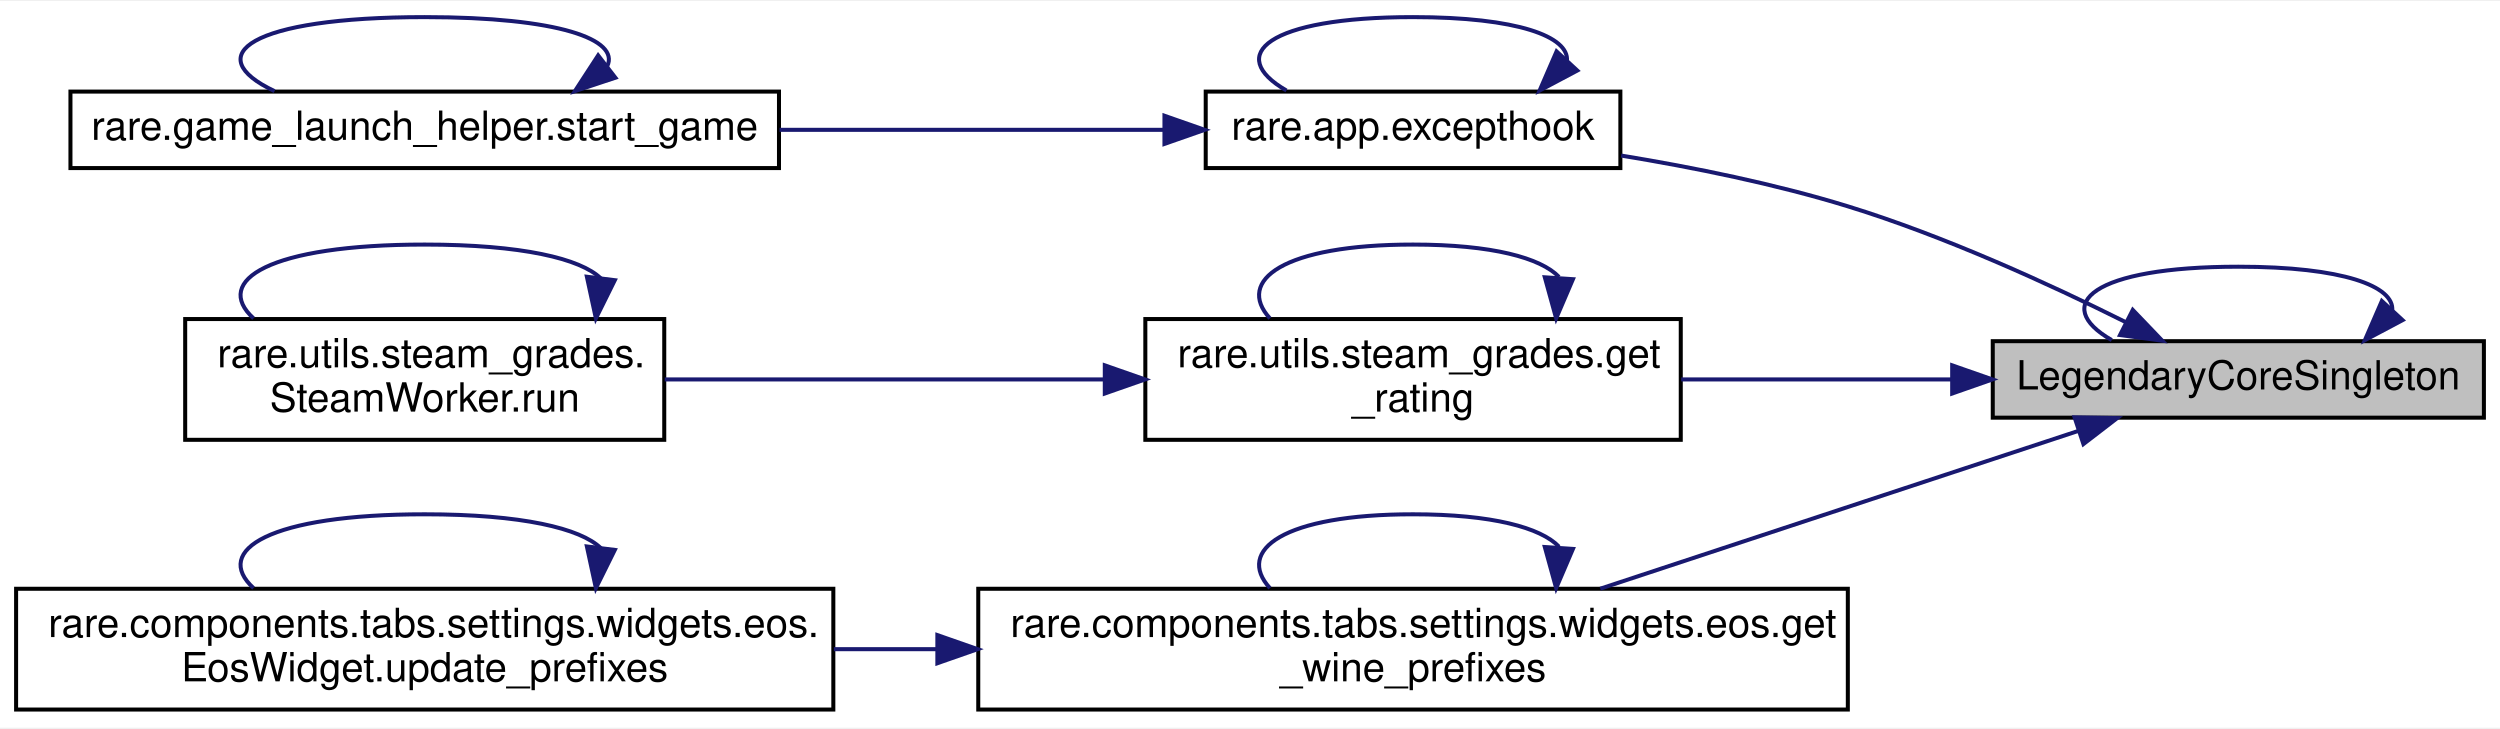
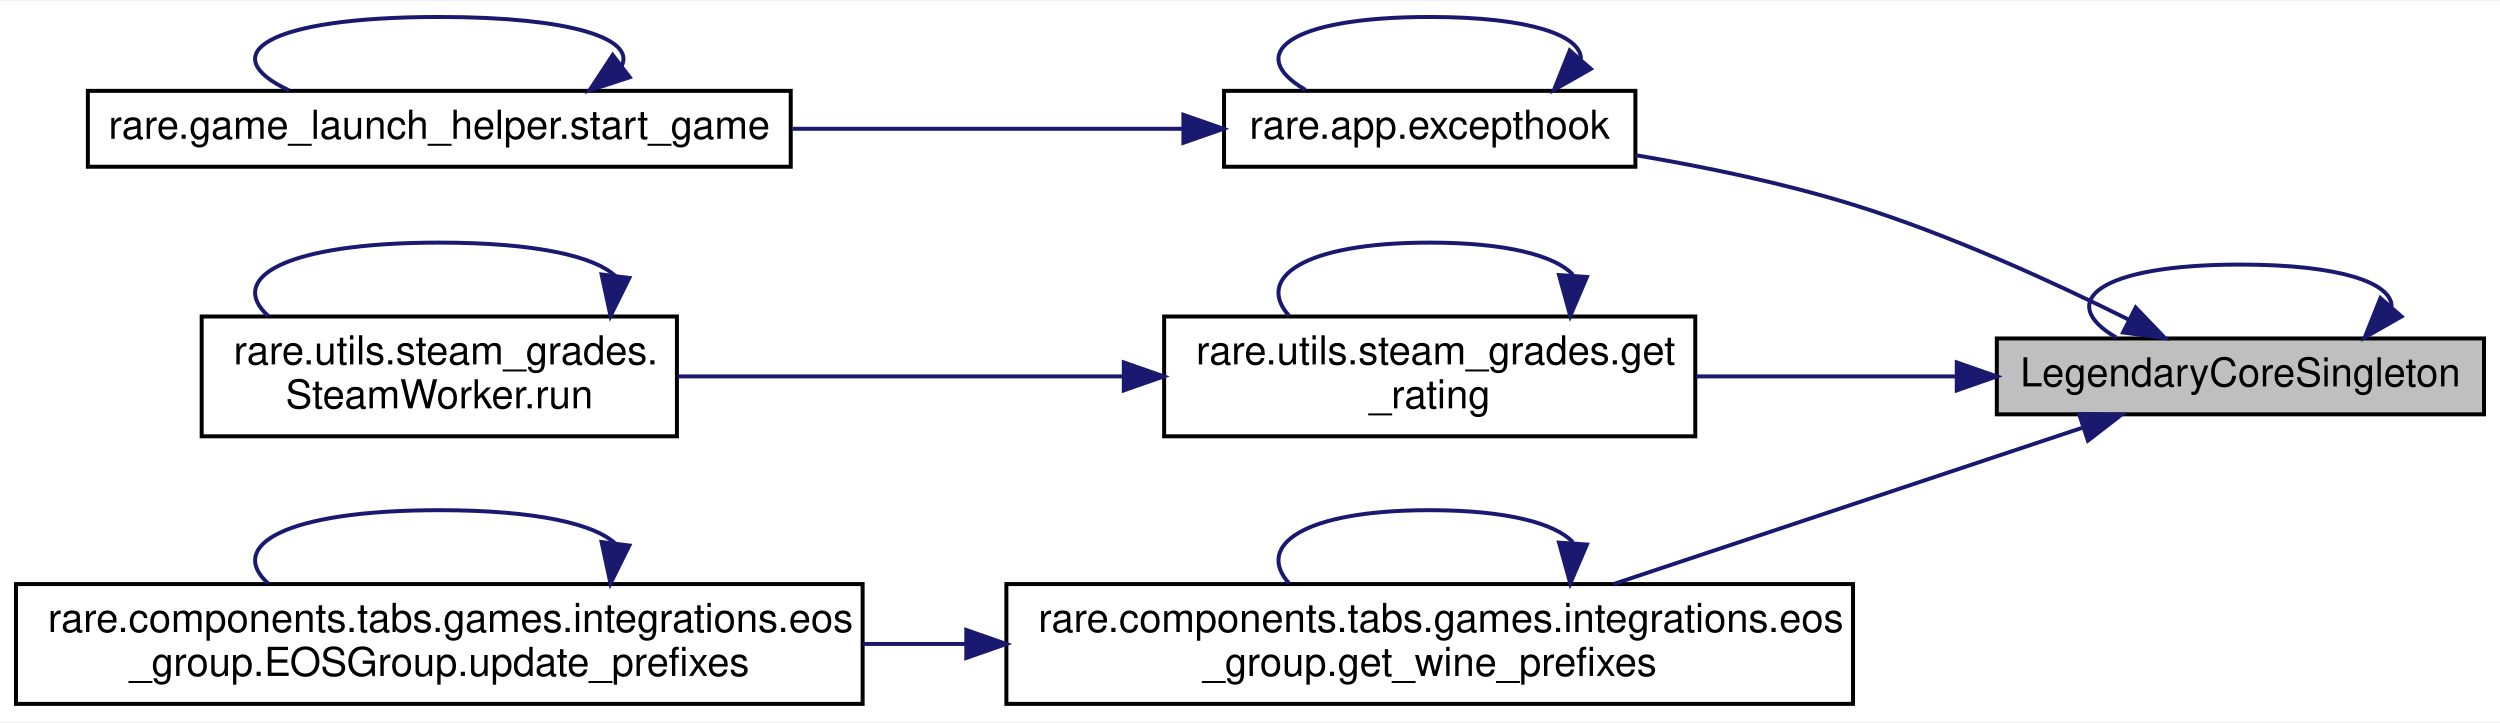
- <svg xmlns="http://www.w3.org/2000/svg" xmlns:xlink="http://www.w3.org/1999/xlink" width="621pt" height="181pt" viewBox="0.00 0.00 621.00 180.50">
+ <svg xmlns="http://www.w3.org/2000/svg" xmlns:xlink="http://www.w3.org/1999/xlink" width="626pt" height="181pt" viewBox="0.00 0.00 626.00 180.50">
  <g id="graph0" class="graph" transform="scale(1 1) rotate(0) translate(4 176.5)">
-     <polygon fill="white" stroke="transparent" points="-4,4 -4,-176.5 617,-176.5 617,4 -4,4" />
+     <polygon fill="white" stroke="transparent" points="-4,4 -4,-176.5 622,-176.5 622,4 -4,4" />
    <g id="node1" class="node">
      <g id="a_node1">
        <a xlink:title=" ">
-           <polygon fill="#bfbfbf" stroke="black" points="491,-73 491,-92 613,-92 613,-73 491,-73" />
-           <text text-anchor="middle" x="552" y="-80" font-family="Helvetica,sans-Serif" font-size="10.00">LegendaryCoreSingleton</text>
+           <polygon fill="#bfbfbf" stroke="black" points="496,-73 496,-92 618,-92 618,-73 496,-73" />
+           <text text-anchor="middle" x="557" y="-80" font-family="Helvetica,sans-Serif" font-size="10.00">LegendaryCoreSingleton</text>
        </a>
      </g>
    </g>
    <g id="edge13" class="edge">
-       <path fill="none" stroke="midnightblue" d="M590.23,-99.61C590.8,-105.63 578.06,-110.5 552,-110.5 515.74,-110.5 505.26,-101.07 520.56,-92.26" />
-       <polygon fill="midnightblue" stroke="midnightblue" points="592.8,-97.23 583.44,-92.26 587.65,-101.98 592.8,-97.23" />
+       <path fill="none" stroke="midnightblue" d="M594.87,-100C594.87,-105.84 582.24,-110.5 557,-110.5 521.1,-110.5 510.72,-101.07 525.87,-92.26" />
+       <polygon fill="midnightblue" stroke="midnightblue" points="597.34,-97.5 588.13,-92.26 592.06,-102.1 597.34,-97.5" />
    </g>
    <g id="node2" class="node">
      <g id="a_node2">
        <a xlink:href="namespacerare_1_1app.html#a938c7182b0c44921f1089bdfe1ec24eb" target="_top" xlink:title=" ">
-           <polygon fill="white" stroke="black" points="295.5,-135 295.5,-154 398.5,-154 398.5,-135 295.5,-135" />
-           <text text-anchor="middle" x="347" y="-142" font-family="Helvetica,sans-Serif" font-size="10.00">rare.app.excepthook</text>
+           <polygon fill="white" stroke="black" points="302.5,-135 302.5,-154 405.5,-154 405.5,-135 302.5,-135" />
+           <text text-anchor="middle" x="354" y="-142" font-family="Helvetica,sans-Serif" font-size="10.00">rare.app.excepthook</text>
        </a>
      </g>
    </g>
    <g id="edge1" class="edge">
-       <path fill="none" stroke="midnightblue" d="M523.95,-96.77C505.08,-106.18 479.08,-118.09 455,-125.5 436.97,-131.05 416.7,-135.16 398.69,-138.11" />
-       <polygon fill="midnightblue" stroke="midnightblue" points="525.78,-99.77 533.11,-92.12 522.61,-93.53 525.78,-99.77" />
+       <path fill="none" stroke="midnightblue" d="M528.94,-96.75C510.07,-106.15 484.07,-118.05 460,-125.5 442.57,-130.89 423.01,-134.95 405.53,-137.9" />
+       <polygon fill="midnightblue" stroke="midnightblue" points="530.77,-99.74 538.11,-92.1 527.61,-93.5 530.77,-99.74" />
    </g>
    <g id="node4" class="node">
      <g id="a_node4">
        <a xlink:href="namespacerare_1_1utils_1_1steam__grades.html#a74cd7f3d3b3c2ee1ceb8831d22c047b9" target="_top" xlink:title=" ">
-           <polygon fill="white" stroke="black" points="280.5,-67.5 280.5,-97.5 413.5,-97.5 413.5,-67.5 280.5,-67.5" />
-           <text text-anchor="start" x="288.5" y="-85.5" font-family="Helvetica,sans-Serif" font-size="10.00">rare.utils.steam_grades.get</text>
-           <text text-anchor="middle" x="347" y="-74.5" font-family="Helvetica,sans-Serif" font-size="10.00">_rating</text>
+           <polygon fill="white" stroke="black" points="287.5,-67.5 287.5,-97.5 420.5,-97.5 420.5,-67.5 287.5,-67.5" />
+           <text text-anchor="start" x="295.5" y="-85.5" font-family="Helvetica,sans-Serif" font-size="10.00">rare.utils.steam_grades.get</text>
+           <text text-anchor="middle" x="354" y="-74.5" font-family="Helvetica,sans-Serif" font-size="10.00">_rating</text>
        </a>
      </g>
    </g>
    <g id="edge5" class="edge">
-       <path fill="none" stroke="midnightblue" d="M480.75,-82.5C458.96,-82.5 435.06,-82.5 413.6,-82.5" />
-       <polygon fill="midnightblue" stroke="midnightblue" points="480.92,-86 490.92,-82.5 480.92,-79 480.92,-86" />
+       <path fill="none" stroke="midnightblue" d="M485.77,-82.5C464.63,-82.5 441.52,-82.5 420.69,-82.5" />
+       <polygon fill="midnightblue" stroke="midnightblue" points="485.97,-86 495.97,-82.5 485.97,-79 485.97,-86" />
    </g>
    <g id="node6" class="node">
      <g id="a_node6">
-         <a xlink:href="namespacerare_1_1components_1_1tabs_1_1settings_1_1widgets_1_1eos.html#a12e2cbf0724dd454c5f1ec543a7d57f5" target="_top" xlink:title=" ">
-           <polygon fill="white" stroke="black" points="239,-0.5 239,-30.5 455,-30.5 455,-0.5 239,-0.5" />
-           <text text-anchor="start" x="247" y="-18.5" font-family="Helvetica,sans-Serif" font-size="10.00">rare.components.tabs.settings.widgets.eos.get</text>
-           <text text-anchor="middle" x="347" y="-7.5" font-family="Helvetica,sans-Serif" font-size="10.00">_wine_prefixes</text>
+         <a xlink:href="namespacerare_1_1components_1_1tabs_1_1games_1_1integrations_1_1eos__group.html#ab88008cbc1c148b0dbe5844c35b5f7ed" target="_top" xlink:title=" ">
+           <polygon fill="white" stroke="black" points="248,-0.5 248,-30.5 460,-30.5 460,-0.5 248,-0.5" />
+           <text text-anchor="start" x="256" y="-18.5" font-family="Helvetica,sans-Serif" font-size="10.00">rare.components.tabs.games.integrations.eos</text>
+           <text text-anchor="middle" x="354" y="-7.5" font-family="Helvetica,sans-Serif" font-size="10.00">_group.get_wine_prefixes</text>
        </a>
      </g>
    </g>
    <g id="edge9" class="edge">
-       <path fill="none" stroke="midnightblue" d="M512.37,-69.75C478.51,-58.58 429.27,-42.32 393.51,-30.52" />
-       <polygon fill="midnightblue" stroke="midnightblue" points="511.32,-73.09 521.92,-72.9 513.52,-66.44 511.32,-73.09" />
+       <path fill="none" stroke="midnightblue" d="M517.32,-69.61C483.81,-58.44 435.32,-42.27 400.07,-30.52" />
+       <polygon fill="midnightblue" stroke="midnightblue" points="516.61,-73.06 527.2,-72.9 518.82,-66.42 516.61,-73.06" />
    </g>
    <g id="edge2" class="edge">
-       <path fill="none" stroke="midnightblue" d="M385.23,-161.61C385.8,-167.63 373.06,-172.5 347,-172.5 310.74,-172.5 300.26,-163.07 315.56,-154.26" />
-       <polygon fill="midnightblue" stroke="midnightblue" points="387.8,-159.23 378.44,-154.26 382.65,-163.98 387.8,-159.23" />
+       <path fill="none" stroke="midnightblue" d="M391.87,-162C391.87,-167.84 379.24,-172.5 354,-172.5 318.1,-172.5 307.72,-163.07 322.87,-154.26" />
+       <polygon fill="midnightblue" stroke="midnightblue" points="394.34,-159.5 385.13,-154.26 389.06,-164.1 394.34,-159.5" />
    </g>
    <g id="node3" class="node">
      <g id="a_node3">
        <a xlink:href="namespacerare_1_1game__launch__helper.html#a82c7246b0e4557e01f0dac14783baa38" target="_top" xlink:title=" ">
-           <polygon fill="white" stroke="black" points="13.5,-135 13.5,-154 189.5,-154 189.5,-135 13.5,-135" />
-           <text text-anchor="middle" x="101.5" y="-142" font-family="Helvetica,sans-Serif" font-size="10.00">rare.game_launch_helper.start_game</text>
+           <polygon fill="white" stroke="black" points="18,-135 18,-154 194,-154 194,-135 18,-135" />
+           <text text-anchor="middle" x="106" y="-142" font-family="Helvetica,sans-Serif" font-size="10.00">rare.game_launch_helper.start_game</text>
        </a>
      </g>
    </g>
    <g id="edge3" class="edge">
-       <path fill="none" stroke="midnightblue" d="M284.92,-144.5C256.1,-144.5 221.18,-144.5 189.63,-144.5" />
-       <polygon fill="midnightblue" stroke="midnightblue" points="285.25,-148 295.25,-144.5 285.25,-141 285.25,-148" />
+       <path fill="none" stroke="midnightblue" d="M292.19,-144.5C262.72,-144.5 226.79,-144.5 194.44,-144.5" />
+       <polygon fill="midnightblue" stroke="midnightblue" points="292.33,-148 302.33,-144.5 292.33,-141 292.33,-148" />
    </g>
    <g id="edge4" class="edge">
-       <path fill="none" stroke="midnightblue" d="M146.84,-160.32C150,-166.91 134.89,-172.5 101.5,-172.5 57.89,-172.5 45.46,-162.96 64.2,-154.11" />
-       <polygon fill="midnightblue" stroke="midnightblue" points="148.86,-157.45 138.8,-154.11 144.58,-162.99 148.86,-157.45" />
+       <path fill="none" stroke="midnightblue" d="M151.71,-160.32C154.9,-166.91 139.66,-172.5 106,-172.5 62.04,-172.5 49.5,-162.96 68.39,-154.11" />
+       <polygon fill="midnightblue" stroke="midnightblue" points="153.68,-157.41 143.61,-154.11 149.42,-162.97 153.68,-157.41" />
    </g>
    <g id="edge6" class="edge">
-       <path fill="none" stroke="midnightblue" d="M383.25,-107.96C378.75,-112.68 366.67,-116 347,-116 314.73,-116 302.88,-107.06 311.45,-97.66" />
-       <polygon fill="midnightblue" stroke="midnightblue" points="386.72,-107.4 382.55,-97.66 379.73,-107.87 386.72,-107.4" />
+       <path fill="none" stroke="midnightblue" d="M389.89,-107.96C385.44,-112.68 373.47,-116 354,-116 322.04,-116 310.31,-107.06 318.8,-97.66" />
+       <polygon fill="midnightblue" stroke="midnightblue" points="393.36,-107.4 389.2,-97.66 386.38,-107.87 393.36,-107.4" />
    </g>
    <g id="node5" class="node">
      <g id="a_node5">
        <a xlink:href="classrare_1_1utils_1_1steam__grades_1_1_steam_worker.html#a670fe67276cb94775a042958fe2c79d4" target="_top" xlink:title=" ">
-           <polygon fill="white" stroke="black" points="42,-67.5 42,-97.5 161,-97.5 161,-67.5 42,-67.5" />
-           <text text-anchor="start" x="50" y="-85.5" font-family="Helvetica,sans-Serif" font-size="10.00">rare.utils.steam_grades.</text>
-           <text text-anchor="middle" x="101.5" y="-74.5" font-family="Helvetica,sans-Serif" font-size="10.00">SteamWorker.run</text>
+           <polygon fill="white" stroke="black" points="46.5,-67.5 46.5,-97.5 165.5,-97.5 165.5,-67.5 46.5,-67.5" />
+           <text text-anchor="start" x="54.5" y="-85.5" font-family="Helvetica,sans-Serif" font-size="10.00">rare.utils.steam_grades.</text>
+           <text text-anchor="middle" x="106" y="-74.5" font-family="Helvetica,sans-Serif" font-size="10.00">SteamWorker.run</text>
        </a>
      </g>
    </g>
    <g id="edge7" class="edge">
-       <path fill="none" stroke="midnightblue" d="M270.2,-82.5C235.03,-82.5 193.86,-82.5 161.12,-82.5" />
-       <polygon fill="midnightblue" stroke="midnightblue" points="270.43,-86 280.43,-82.5 270.43,-79 270.43,-86" />
+       <path fill="none" stroke="midnightblue" d="M276.98,-82.5C241.14,-82.5 199.04,-82.5 165.7,-82.5" />
+       <polygon fill="midnightblue" stroke="midnightblue" points="277.4,-86 287.4,-82.5 277.4,-79 277.4,-86" />
    </g>
    <g id="edge8" class="edge">
-       <path fill="none" stroke="midnightblue" d="M145.25,-107.59C140.21,-112.51 125.63,-116 101.5,-116 62.9,-116 48.72,-107.06 58.98,-97.66" />
-       <polygon fill="midnightblue" stroke="midnightblue" points="148.72,-107.15 144.02,-97.66 141.78,-108.01 148.72,-107.15" />
+       <path fill="none" stroke="midnightblue" d="M150.11,-107.59C145.03,-112.51 130.32,-116 106,-116 67.08,-116 52.79,-107.06 63.13,-97.66" />
+       <polygon fill="midnightblue" stroke="midnightblue" points="153.58,-107.15 148.87,-97.66 146.64,-108.02 153.58,-107.15" />
    </g>
    <g id="edge10" class="edge">
-       <path fill="none" stroke="midnightblue" d="M383.25,-40.96C378.75,-45.68 366.67,-49 347,-49 314.73,-49 302.88,-40.06 311.45,-30.66" />
-       <polygon fill="midnightblue" stroke="midnightblue" points="386.72,-40.4 382.55,-30.66 379.73,-40.87 386.72,-40.4" />
+       <path fill="none" stroke="midnightblue" d="M389.89,-40.96C385.44,-45.68 373.47,-49 354,-49 322.04,-49 310.31,-40.06 318.8,-30.66" />
+       <polygon fill="midnightblue" stroke="midnightblue" points="393.36,-40.4 389.2,-30.66 386.38,-40.87 393.36,-40.4" />
    </g>
    <g id="node7" class="node">
      <g id="a_node7">
-         <a xlink:href="classrare_1_1components_1_1tabs_1_1settings_1_1widgets_1_1eos_1_1_eos_widget.html#ae51350a186f0277d85d4e0e7fd5a8518" target="_top" xlink:title=" ">
-           <polygon fill="white" stroke="black" points="0,-0.5 0,-30.5 203,-30.5 203,-0.5 0,-0.5" />
-           <text text-anchor="start" x="8" y="-18.5" font-family="Helvetica,sans-Serif" font-size="10.00">rare.components.tabs.settings.widgets.eos.</text>
-           <text text-anchor="middle" x="101.5" y="-7.5" font-family="Helvetica,sans-Serif" font-size="10.00">EosWidget.update_prefixes</text>
+         <a xlink:href="classrare_1_1components_1_1tabs_1_1games_1_1integrations_1_1eos__group_1_1_e_o_s_group.html#ae51350a186f0277d85d4e0e7fd5a8518" target="_top" xlink:title=" ">
+           <polygon fill="white" stroke="black" points="0,-0.5 0,-30.5 212,-30.5 212,-0.5 0,-0.5" />
+           <text text-anchor="start" x="8" y="-18.5" font-family="Helvetica,sans-Serif" font-size="10.00">rare.components.tabs.games.integrations.eos</text>
+           <text text-anchor="middle" x="106" y="-7.5" font-family="Helvetica,sans-Serif" font-size="10.00">_group.EOSGroup.update_prefixes</text>
        </a>
      </g>
    </g>
    <g id="edge11" class="edge">
-       <path fill="none" stroke="midnightblue" d="M228.8,-15.5C220.22,-15.5 211.61,-15.5 203.14,-15.5" />
-       <polygon fill="midnightblue" stroke="midnightblue" points="228.84,-19 238.84,-15.5 228.84,-12 228.84,-19" />
+       <path fill="none" stroke="midnightblue" d="M237.89,-15.5C229.28,-15.5 220.62,-15.5 212.08,-15.5" />
+       <polygon fill="midnightblue" stroke="midnightblue" points="237.96,-19 247.96,-15.5 237.96,-12 237.96,-19" />
    </g>
    <g id="edge12" class="edge">
-       <path fill="none" stroke="midnightblue" d="M145.25,-40.59C140.21,-45.51 125.63,-49 101.5,-49 62.9,-49 48.72,-40.06 58.98,-30.66" />
-       <polygon fill="midnightblue" stroke="midnightblue" points="148.72,-40.15 144.02,-30.66 141.78,-41.01 148.72,-40.15" />
+       <path fill="none" stroke="midnightblue" d="M150.11,-40.59C145.03,-45.51 130.32,-49 106,-49 67.08,-49 52.79,-40.06 63.13,-30.66" />
+       <polygon fill="midnightblue" stroke="midnightblue" points="153.58,-40.15 148.87,-30.66 146.64,-41.02 153.58,-40.15" />
    </g>
  </g>
</svg>
